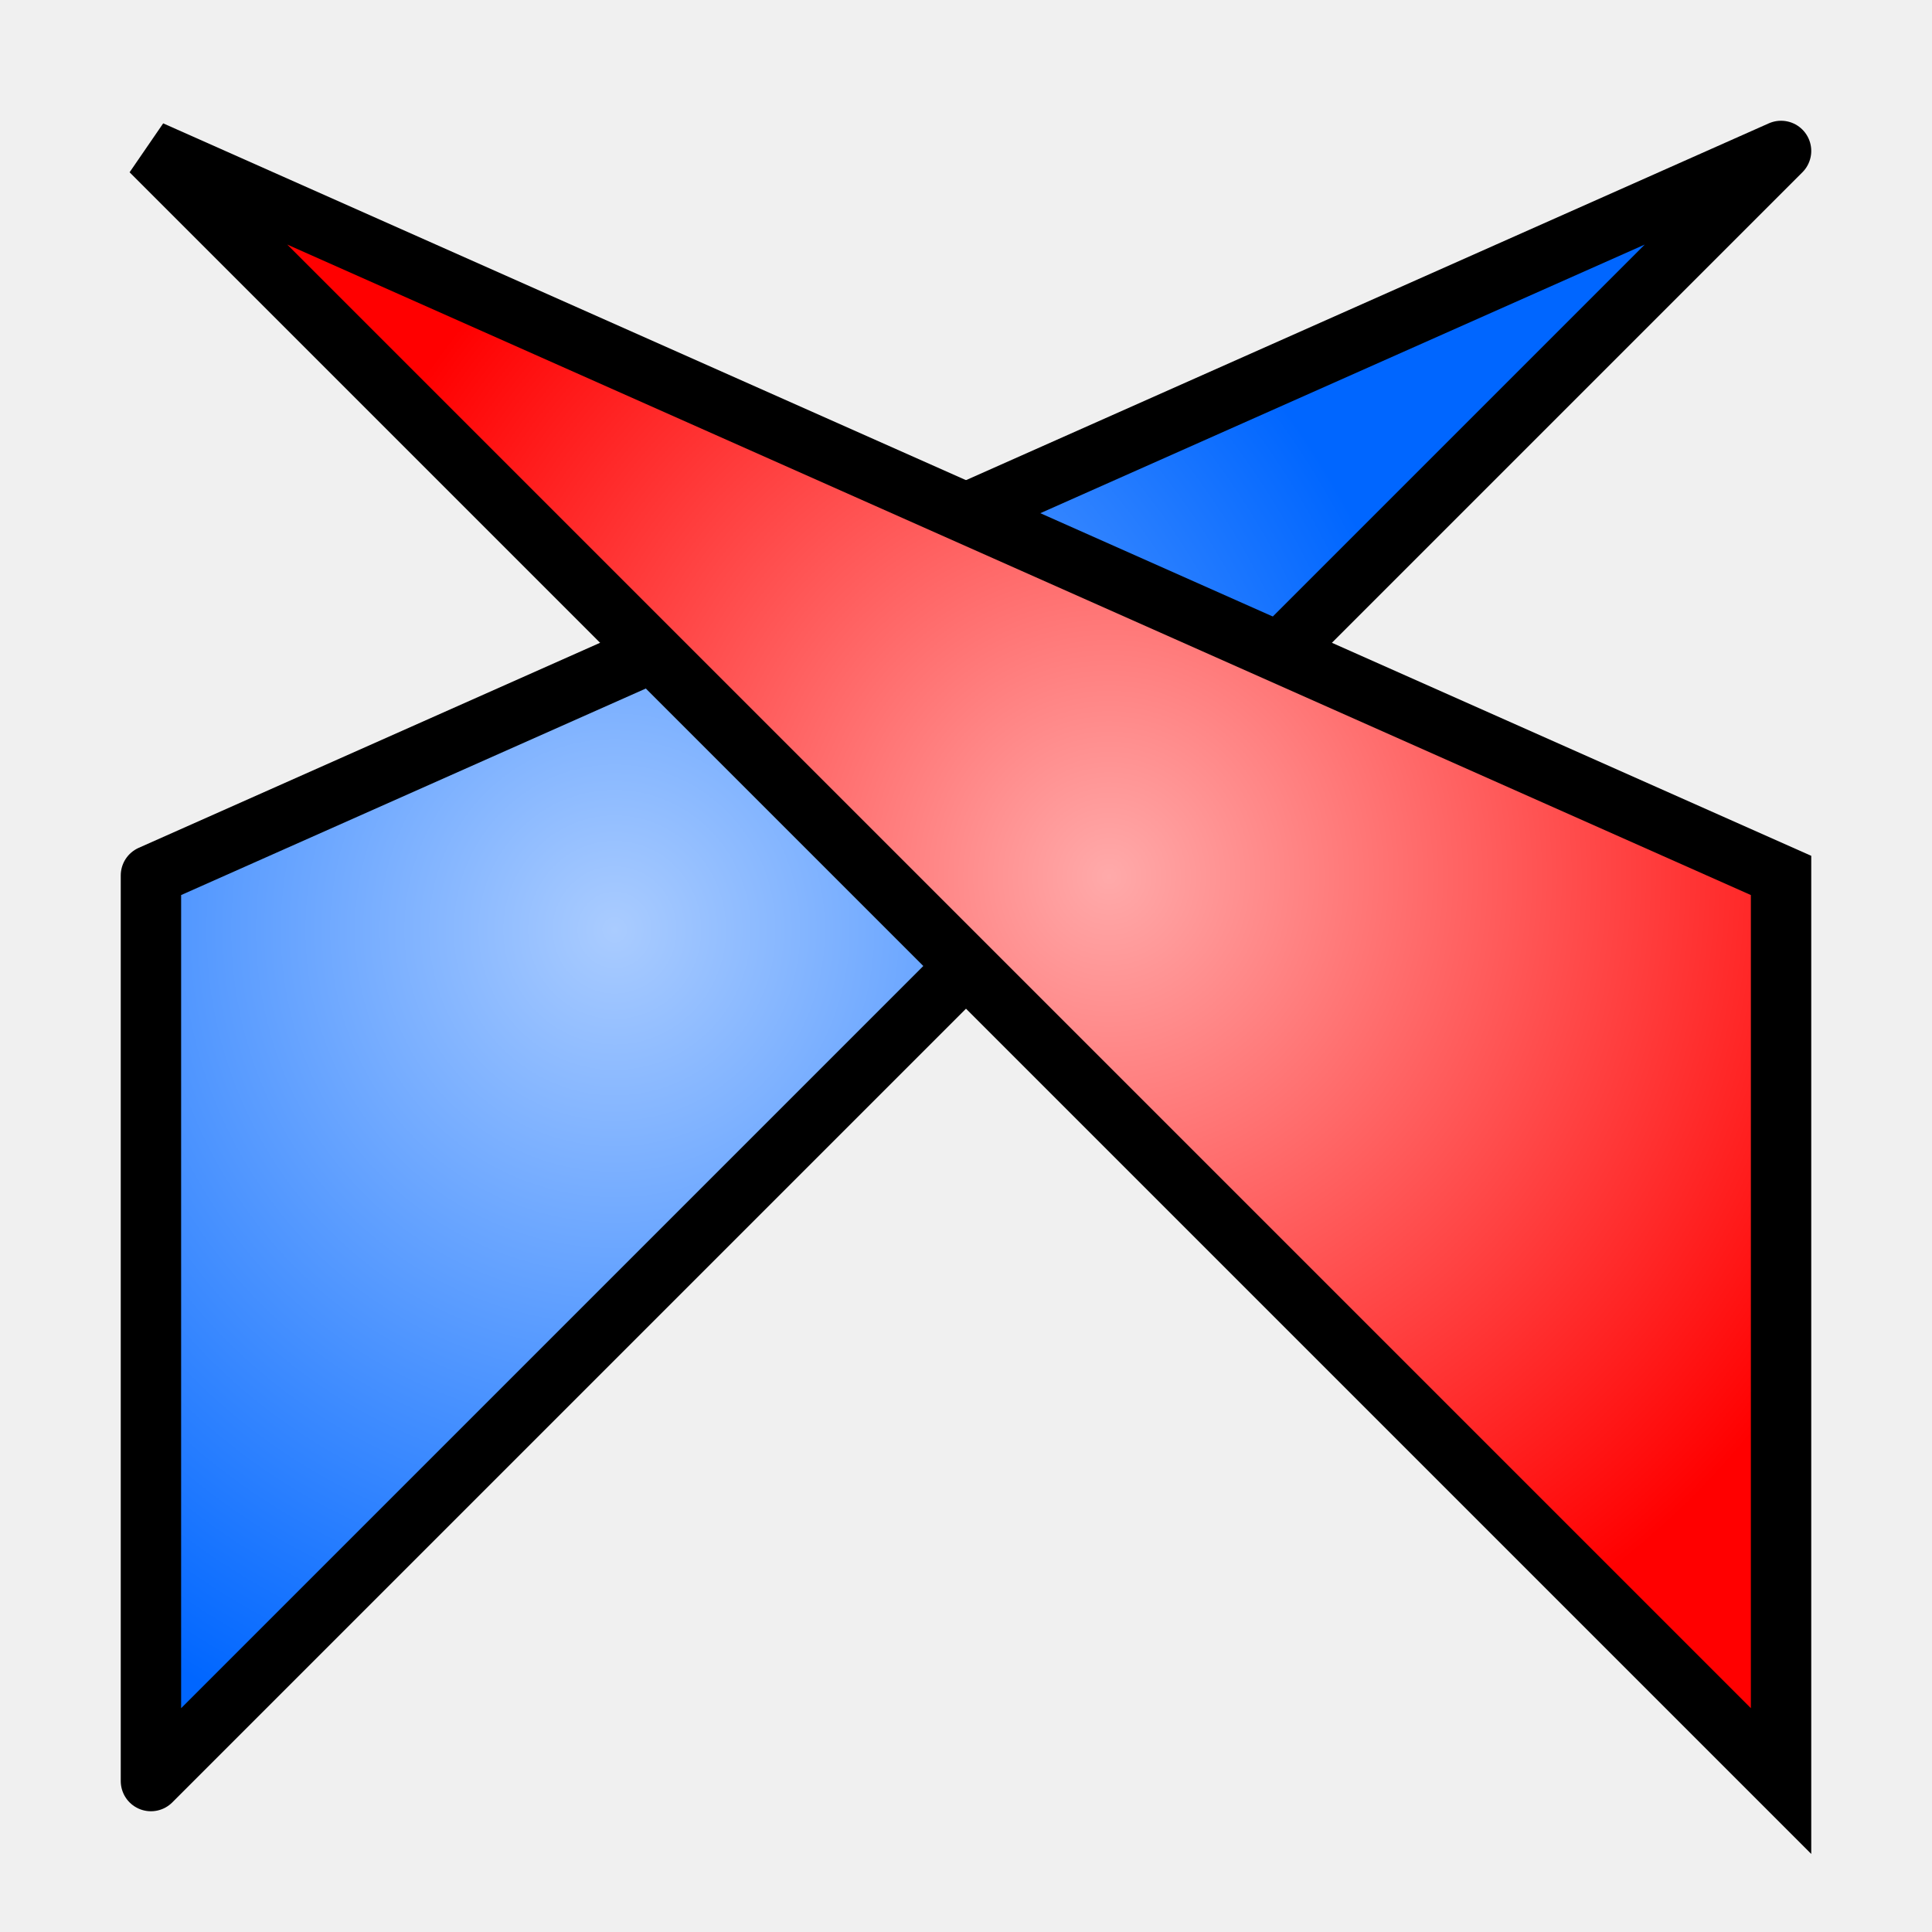
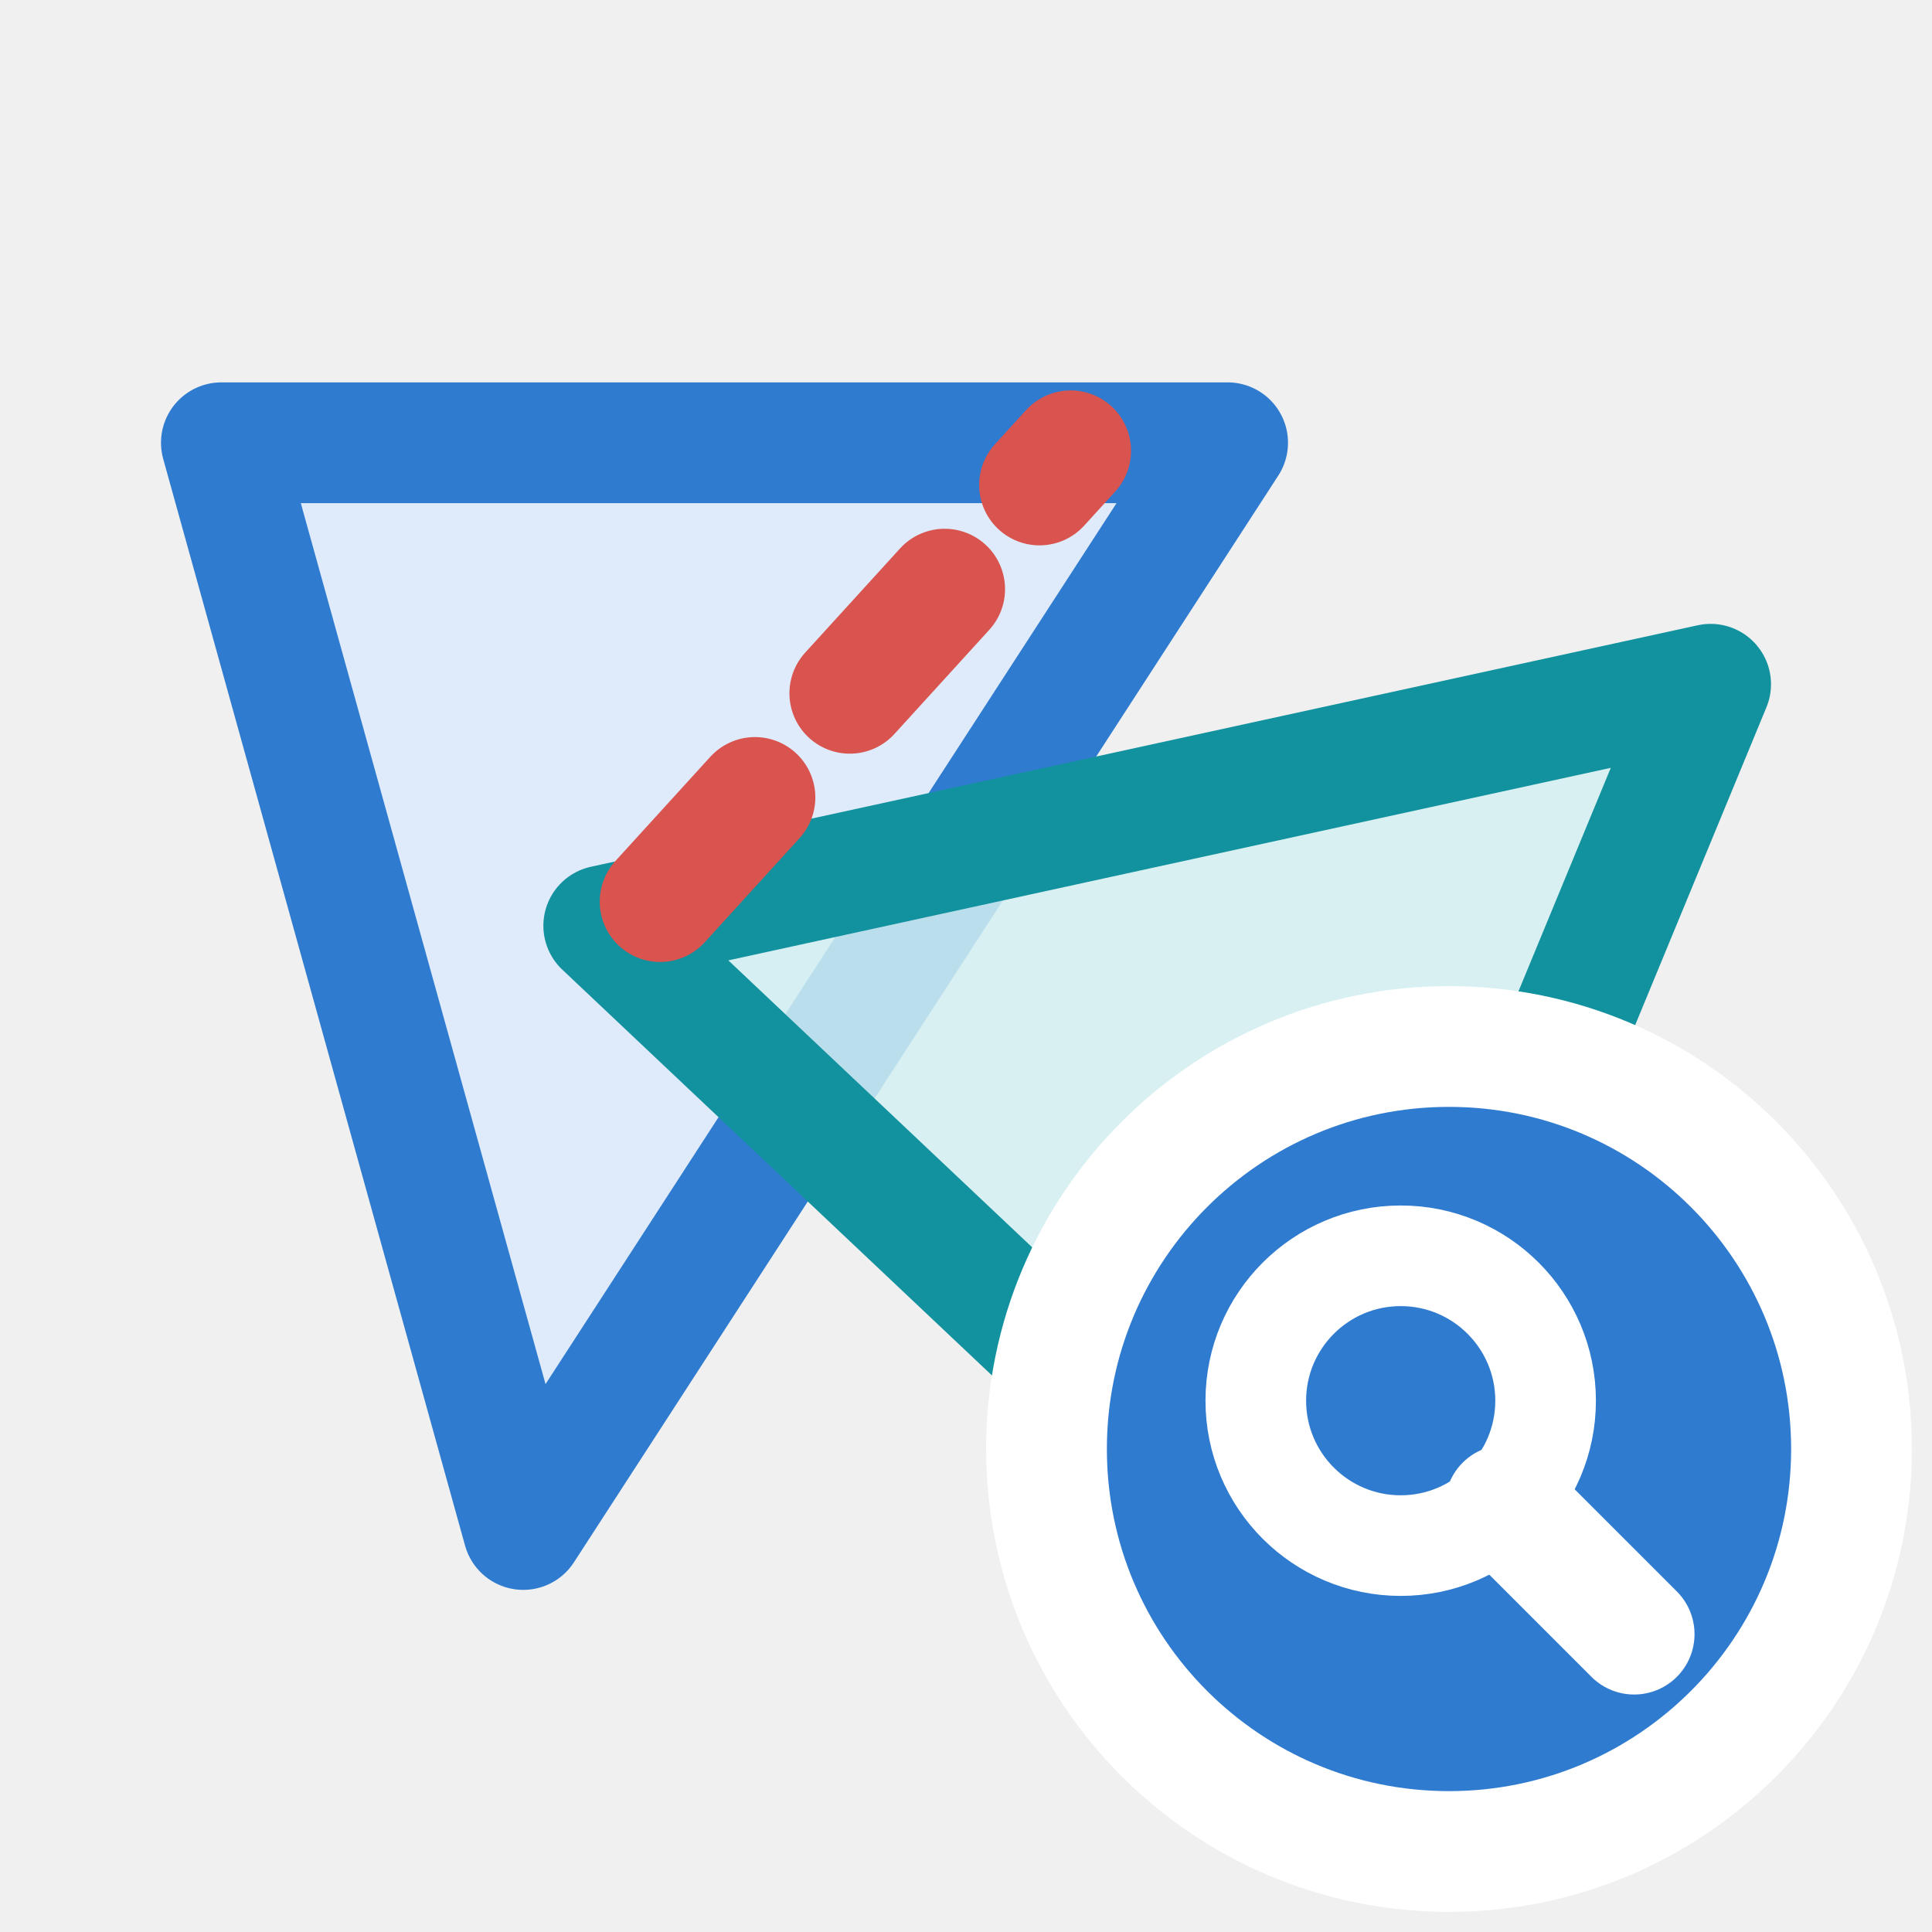
- <svg xmlns="http://www.w3.org/2000/svg" xmlns:xlink="http://www.w3.org/1999/xlink" width="128" height="128">
-   <defs>
-     <radialGradient xlink:href="#a" id="c" cx="40.726" cy="61.721" r="55.707" fx="40.726" fy="61.721" gradientTransform="matrix(1 0 0 1.0291 0 -1.906)" gradientUnits="userSpaceOnUse" />
-     <radialGradient xlink:href="#b" id="d" cx="73.485" cy="58.286" r="55.707" fx="73.485" fy="58.286" gradientTransform="matrix(1 0 0 1.0291 0 -1.906)" gradientUnits="userSpaceOnUse" />
-     <linearGradient id="b">
-       <stop offset="0" style="stop-color:#faa;stop-opacity:1" />
-       <stop offset="1" style="stop-color:red;stop-opacity:1" />
-     </linearGradient>
-     <linearGradient id="a">
-       <stop offset="0" style="stop-color:#acf;stop-opacity:1" />
-       <stop offset="1" style="stop-color:#06f;stop-opacity:1" />
-     </linearGradient>
-   </defs>
-   <path d="M10 118 118 10 10 58Z" style="fill:url(#c);stroke:#000;stroke-width:4;stroke-linecap:round;stroke-linejoin:round;stroke-opacity:1;stroke-miterlimit:4;stroke-dasharray:none;fill-opacity:1" />
-   <path d="M118 118V58L10 10Z" style="fill:url(#d);stroke:#000;stroke-width:4;stroke-linecap:butt;stroke-linejoin:miter;stroke-opacity:1;stroke-miterlimit:4;stroke-dasharray:none;fill-opacity:1" />
+ <svg xmlns="http://www.w3.org/2000/svg" width="24" height="24" viewBox="0 0 24 24">
+   <g fill="none" stroke-width="1.5" stroke-linecap="round" stroke-linejoin="round">
+     <path d="M2.75 5.5h12.5L6.5 19z" stroke="#2F7BD0" fill="#DCEAFB" fill-opacity="0.85" />
+     <path d="M21.25 8.5L7.5 11.5l9 8.5z" stroke="#12929E" fill="#D4F0F2" fill-opacity="0.85" />
+     <path d="M8.2 11.2l5.1-5.6" stroke="#D9534F" fill="none" stroke-dasharray="1.75 1.75" />
+     <circle cx="18" cy="18" r="5" fill="#2F7BD0" stroke="#FFFFFF" stroke-width="1.5" />
+     <circle cx="17.4" cy="17.4" r="1.8" stroke="#FFFFFF" fill="none" stroke-width="1.25" />
+     <path d="M18.7 18.7l1.6 1.6" stroke="#FFFFFF" fill="none" />
+   </g>
</svg>
